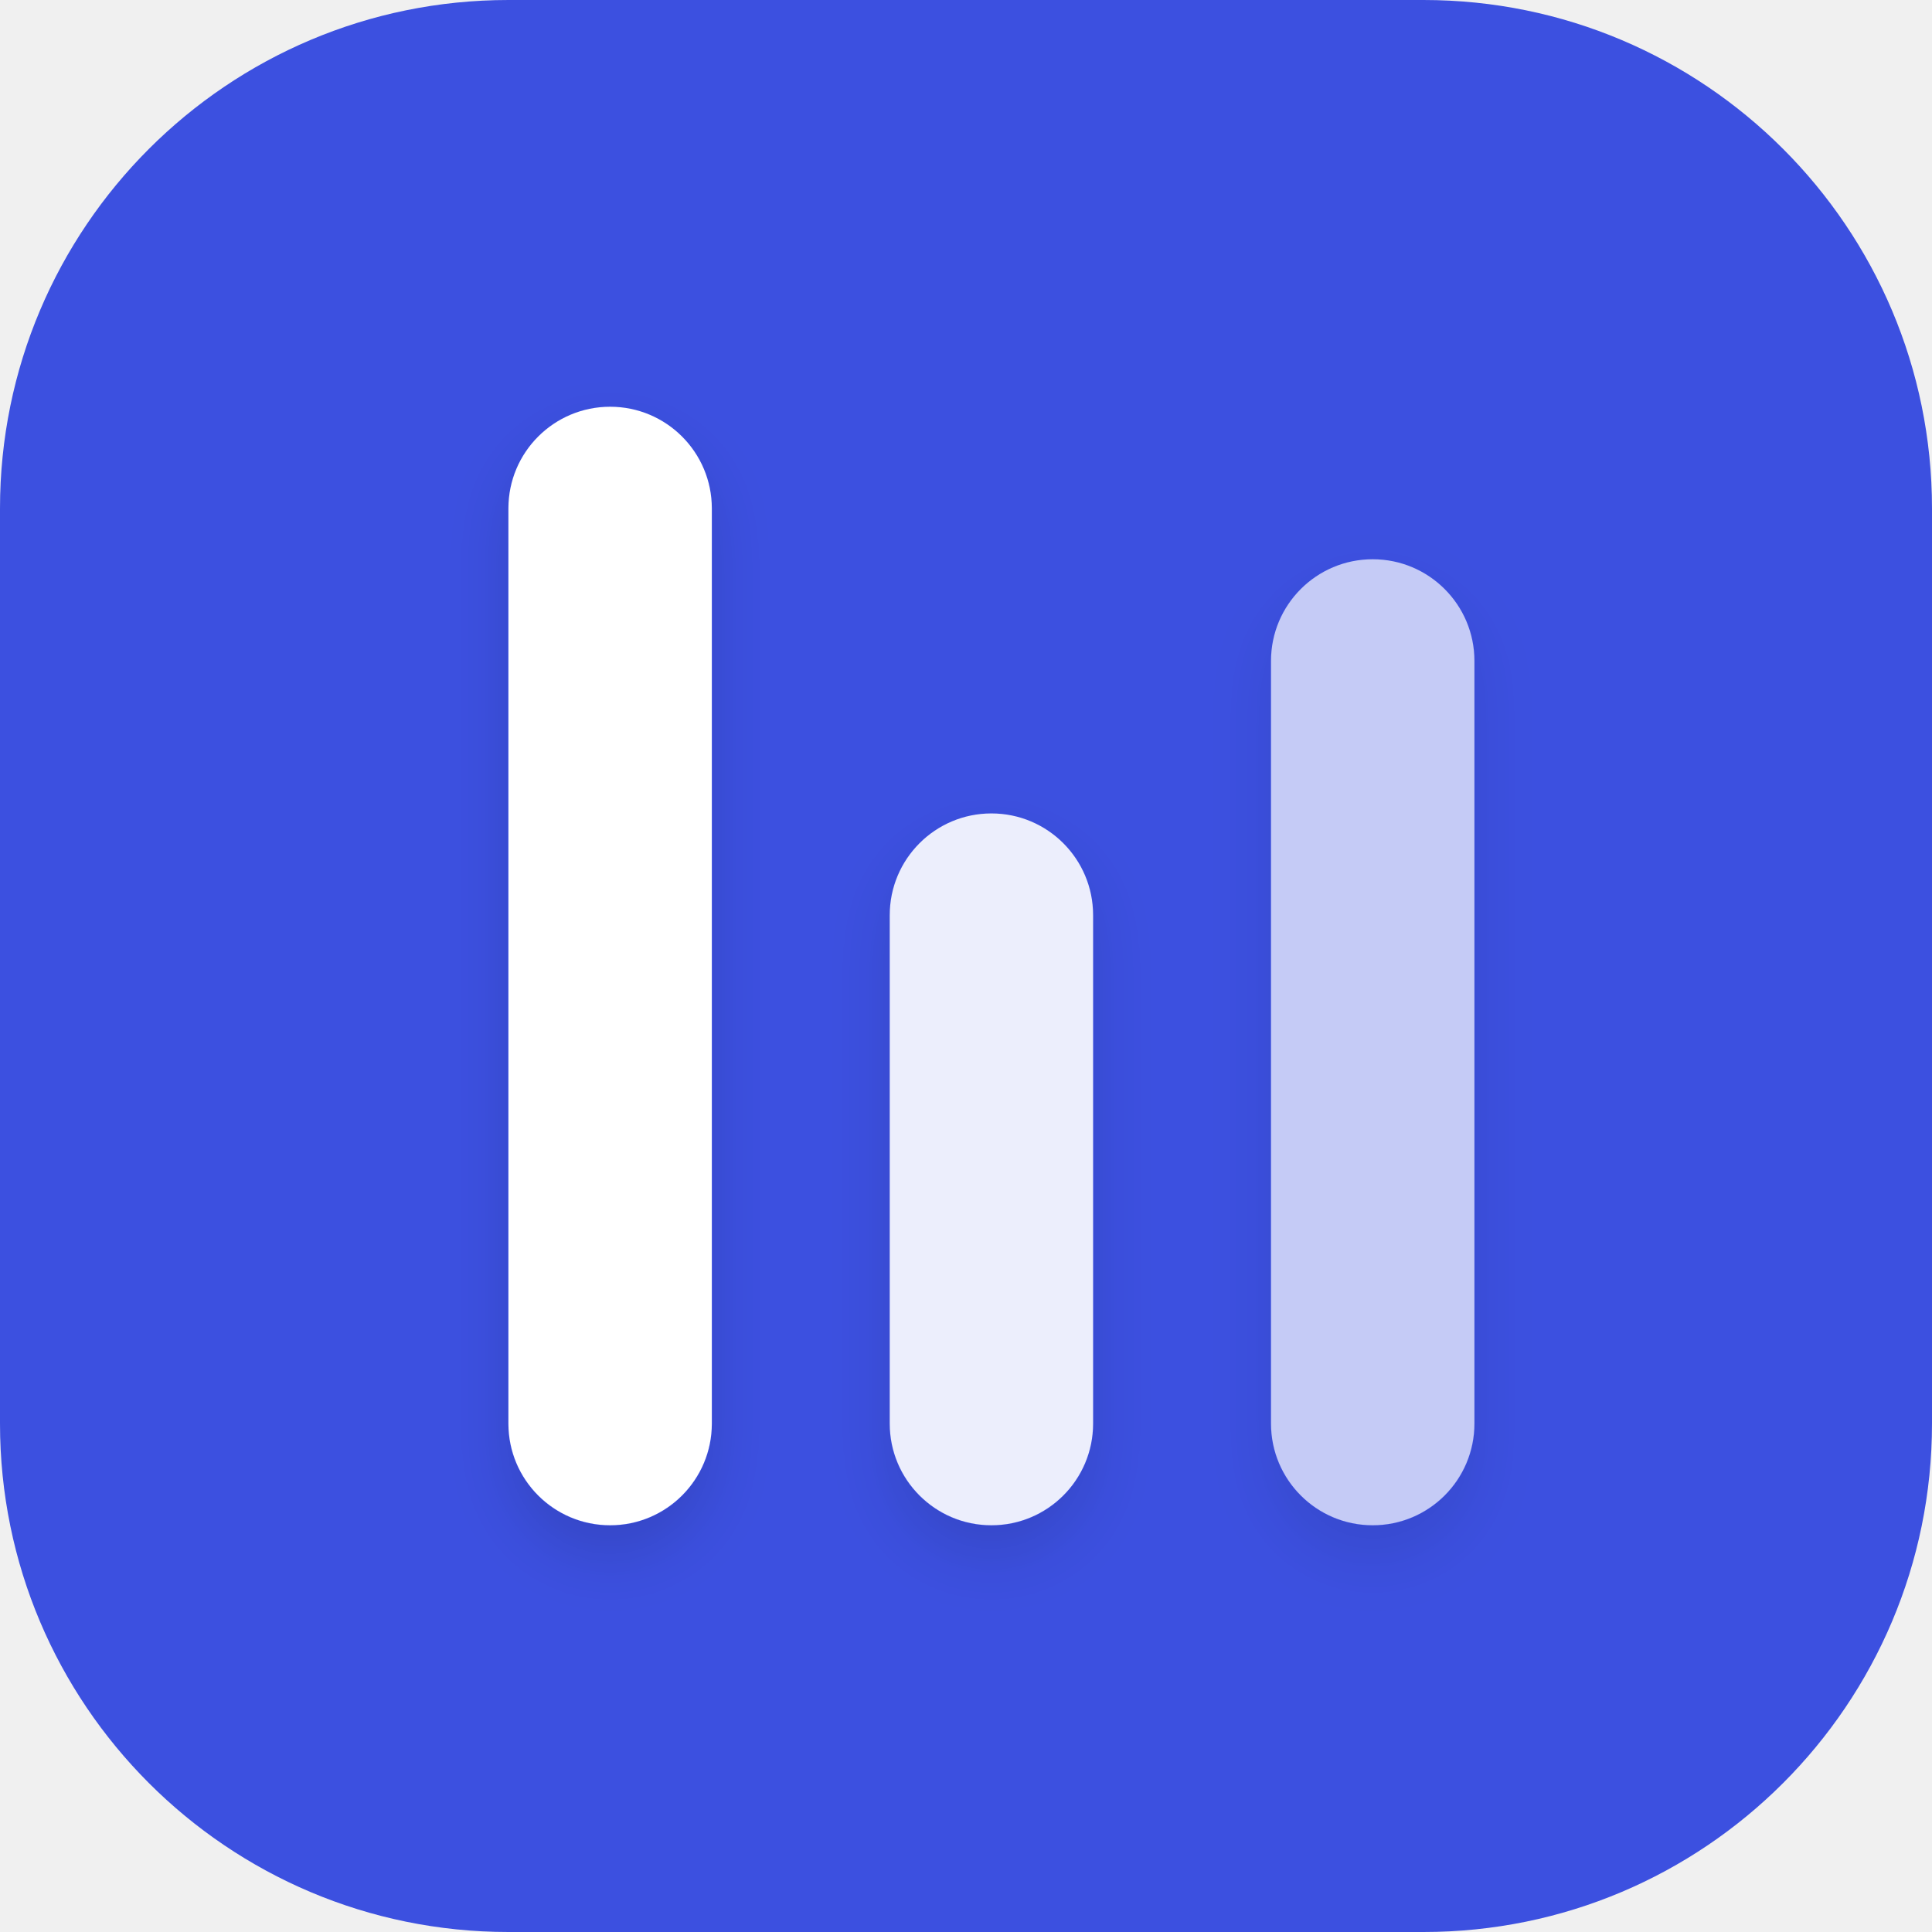
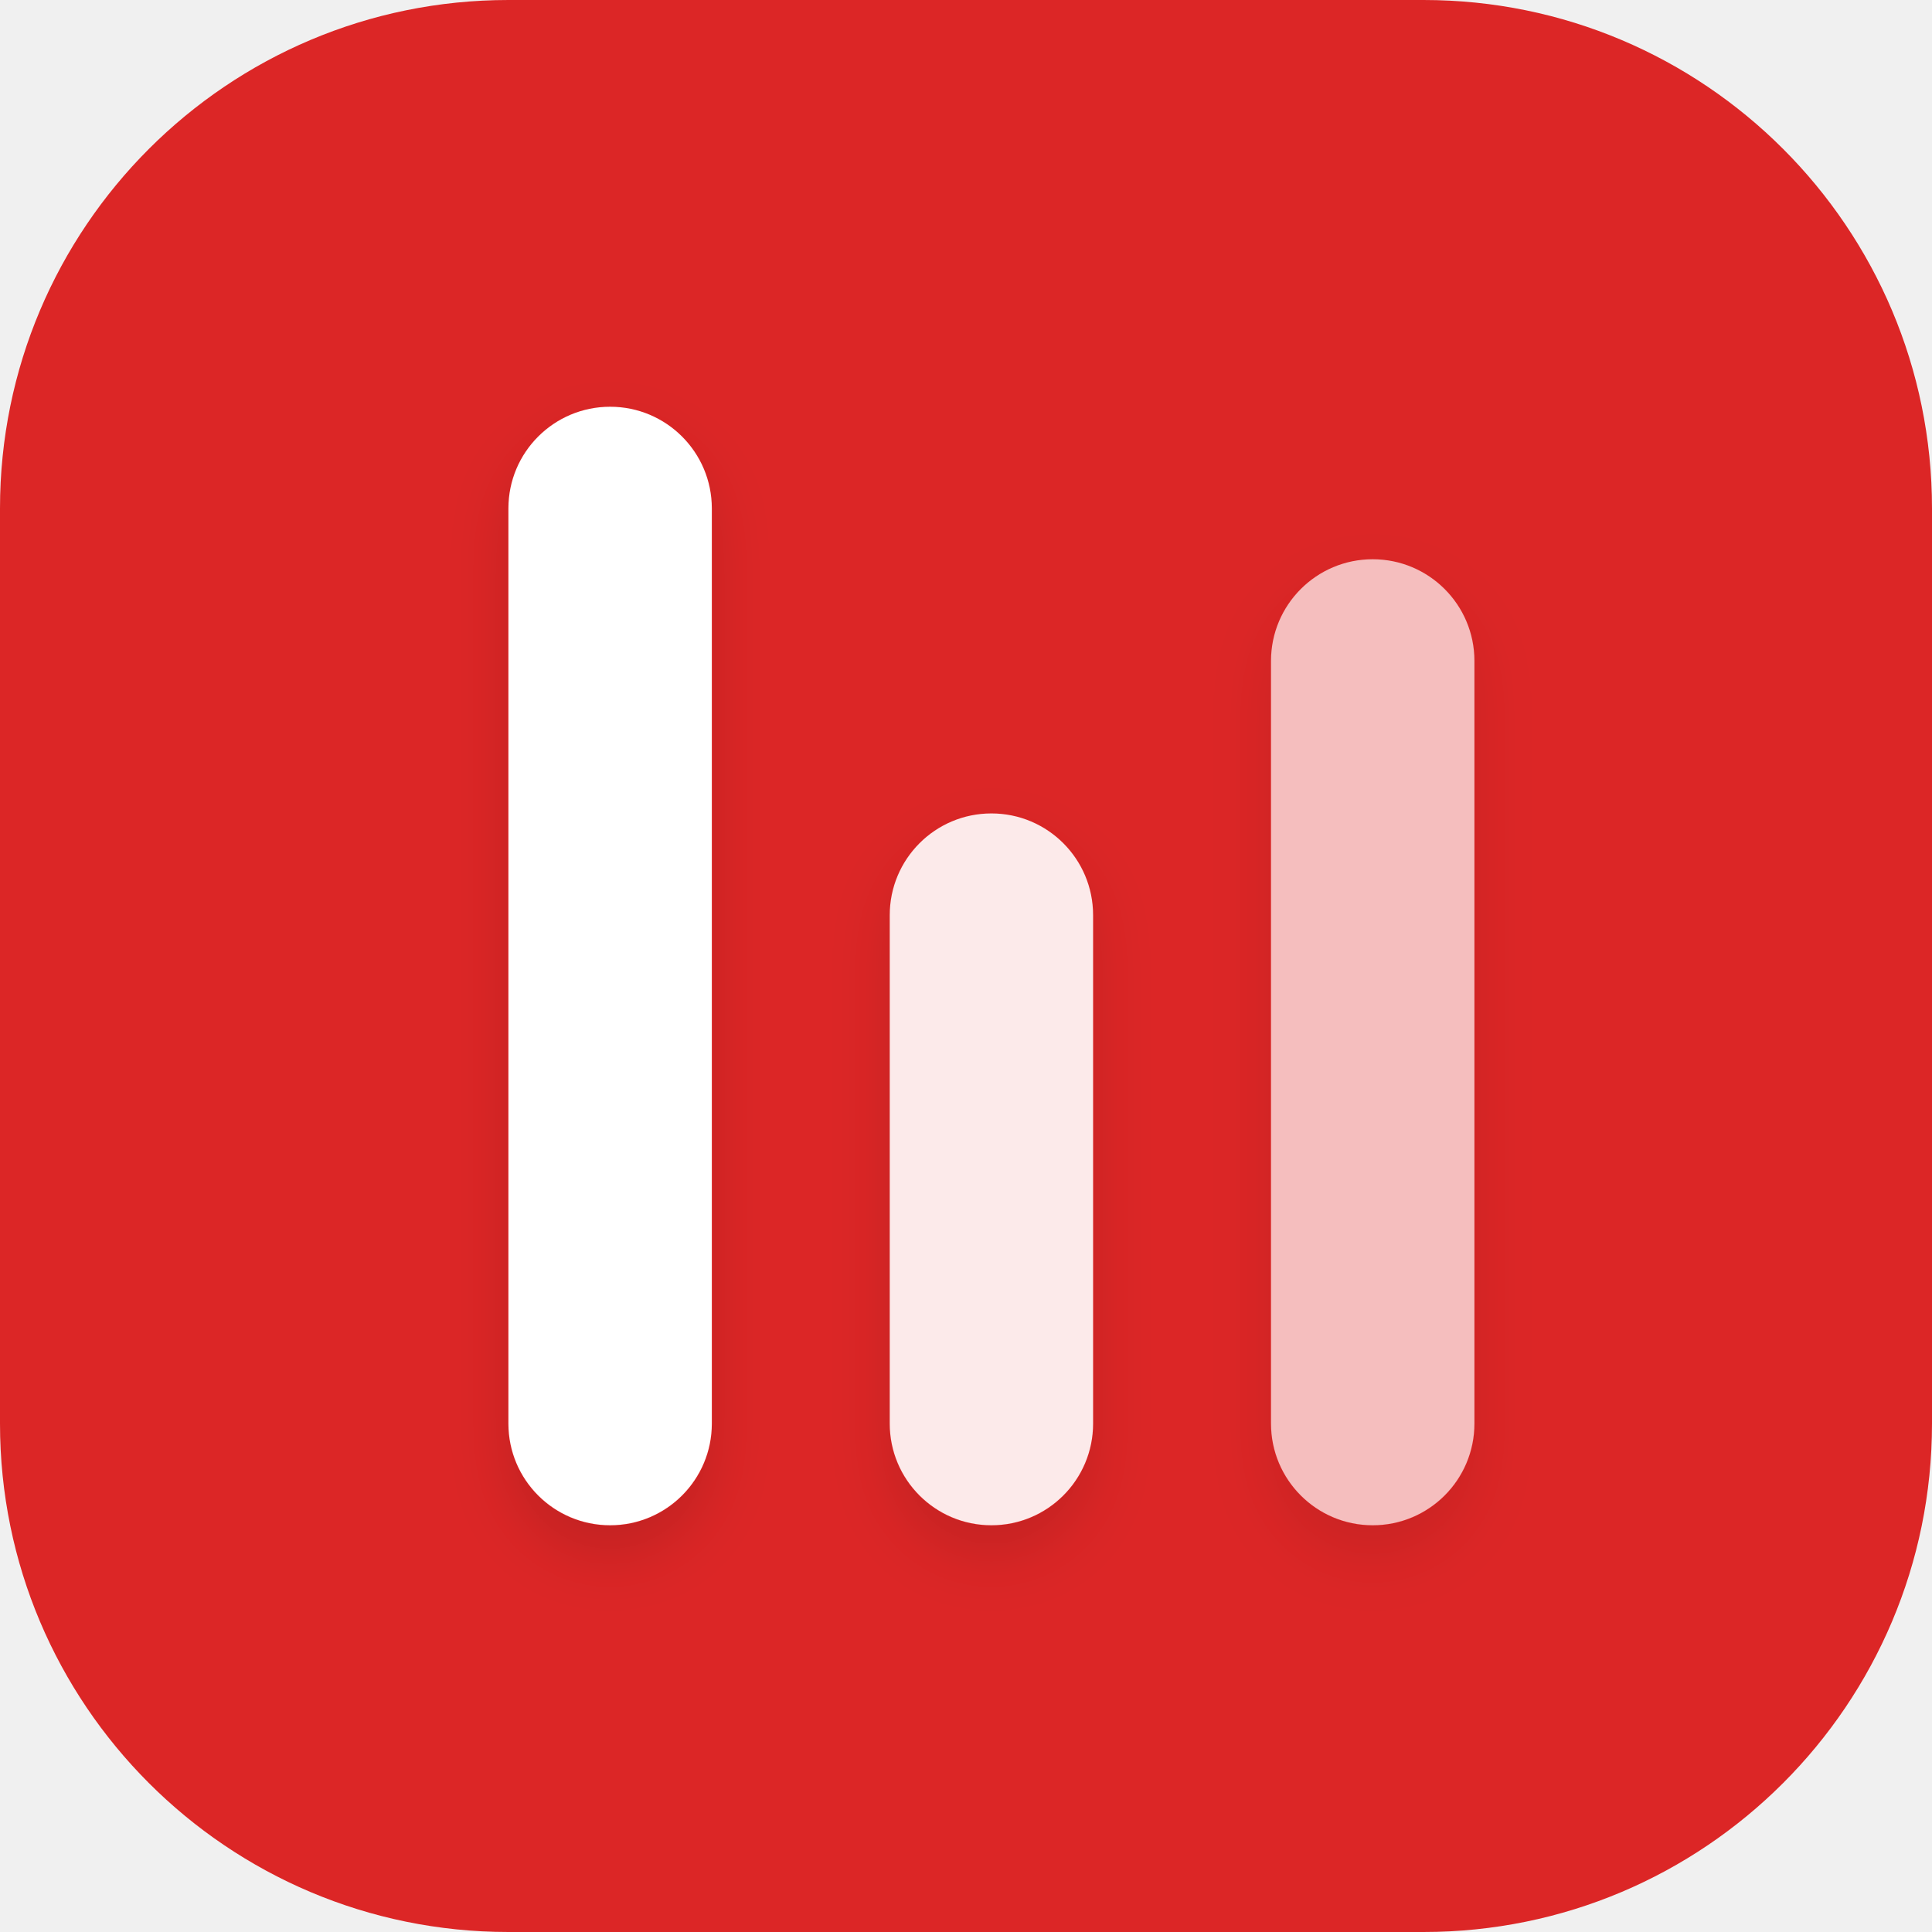
<svg xmlns="http://www.w3.org/2000/svg" width="32" height="32" viewBox="0 0 32 32" fill="none">
-   <path d="M0 8.421C0 3.77 3.77 0 8.421 0H23.579C28.23 0 32 3.77 32 8.421V23.579C32 28.23 28.23 32 23.579 32H8.421C3.77 32 0 28.23 0 23.579V8.421Z" fill="#3C50E0" />
+   <path d="M0 8.421C0 3.77 3.77 0 8.421 0H23.579C28.23 0 32 3.77 32 8.421V23.579C32 28.23 28.23 32 23.579 32H8.421C3.77 32 0 28.23 0 23.579V8.421Z" fill="#DC2626" />
  <g filter="url(#filter0_d_521_14078)">
    <path d="M8.421 8.421C8.421 7.491 9.175 6.737 10.106 6.737V6.737C11.036 6.737 11.79 7.491 11.79 8.421V23.579C11.79 24.509 11.036 25.263 10.106 25.263V25.263C9.175 25.263 8.421 24.509 8.421 23.579V8.421Z" fill="white" />
  </g>
  <g opacity="0.9" filter="url(#filter1_d_521_14078)">
    <path d="M14.737 15.158C14.737 14.227 15.491 13.473 16.421 13.473V13.473C17.351 13.473 18.105 14.227 18.105 15.158V23.579C18.105 24.509 17.351 25.263 16.421 25.263V25.263C15.491 25.263 14.737 24.509 14.737 23.579V15.158Z" fill="white" />
  </g>
  <g opacity="0.7" filter="url(#filter2_d_521_14078)">
    <path d="M21.052 10.947C21.052 10.017 21.806 9.263 22.736 9.263V9.263C23.667 9.263 24.421 10.017 24.421 10.947V23.578C24.421 24.509 23.667 25.263 22.736 25.263V25.263C21.806 25.263 21.052 24.509 21.052 23.578V10.947Z" fill="white" />
  </g>
  <defs>
    <filter id="filter0_d_521_14078" x="7.421" y="6.237" width="5.369" height="20.526" filterUnits="userSpaceOnUse" color-interpolation-filters="sRGB">
      <feFlood flood-opacity="0" result="BackgroundImageFix" />
      <feColorMatrix in="SourceAlpha" type="matrix" values="0 0 0 0 0 0 0 0 0 0 0 0 0 0 0 0 0 0 127 0" result="hardAlpha" />
      <feOffset dy="0.5" />
      <feGaussianBlur stdDeviation="0.5" />
      <feComposite in2="hardAlpha" operator="out" />
      <feColorMatrix type="matrix" values="0 0 0 0 0 0 0 0 0 0 0 0 0 0 0 0 0 0 0.12 0" />
      <feBlend mode="normal" in2="BackgroundImageFix" result="effect1_dropShadow_521_14078" />
      <feBlend mode="normal" in="SourceGraphic" in2="effect1_dropShadow_521_14078" result="shape" />
    </filter>
    <filter id="filter1_d_521_14078" x="13.737" y="12.973" width="5.369" height="13.79" filterUnits="userSpaceOnUse" color-interpolation-filters="sRGB">
      <feFlood flood-opacity="0" result="BackgroundImageFix" />
      <feColorMatrix in="SourceAlpha" type="matrix" values="0 0 0 0 0 0 0 0 0 0 0 0 0 0 0 0 0 0 127 0" result="hardAlpha" />
      <feOffset dy="0.5" />
      <feGaussianBlur stdDeviation="0.5" />
      <feComposite in2="hardAlpha" operator="out" />
      <feColorMatrix type="matrix" values="0 0 0 0 0 0 0 0 0 0 0 0 0 0 0 0 0 0 0.12 0" />
      <feBlend mode="normal" in2="BackgroundImageFix" result="effect1_dropShadow_521_14078" />
      <feBlend mode="normal" in="SourceGraphic" in2="effect1_dropShadow_521_14078" result="shape" />
    </filter>
    <filter id="filter2_d_521_14078" x="20.052" y="8.763" width="5.369" height="18" filterUnits="userSpaceOnUse" color-interpolation-filters="sRGB">
      <feFlood flood-opacity="0" result="BackgroundImageFix" />
      <feColorMatrix in="SourceAlpha" type="matrix" values="0 0 0 0 0 0 0 0 0 0 0 0 0 0 0 0 0 0 127 0" result="hardAlpha" />
      <feOffset dy="0.5" />
      <feGaussianBlur stdDeviation="0.5" />
      <feComposite in2="hardAlpha" operator="out" />
      <feColorMatrix type="matrix" values="0 0 0 0 0 0 0 0 0 0 0 0 0 0 0 0 0 0 0.12 0" />
      <feBlend mode="normal" in2="BackgroundImageFix" result="effect1_dropShadow_521_14078" />
      <feBlend mode="normal" in="SourceGraphic" in2="effect1_dropShadow_521_14078" result="shape" />
    </filter>
  </defs>
</svg>
